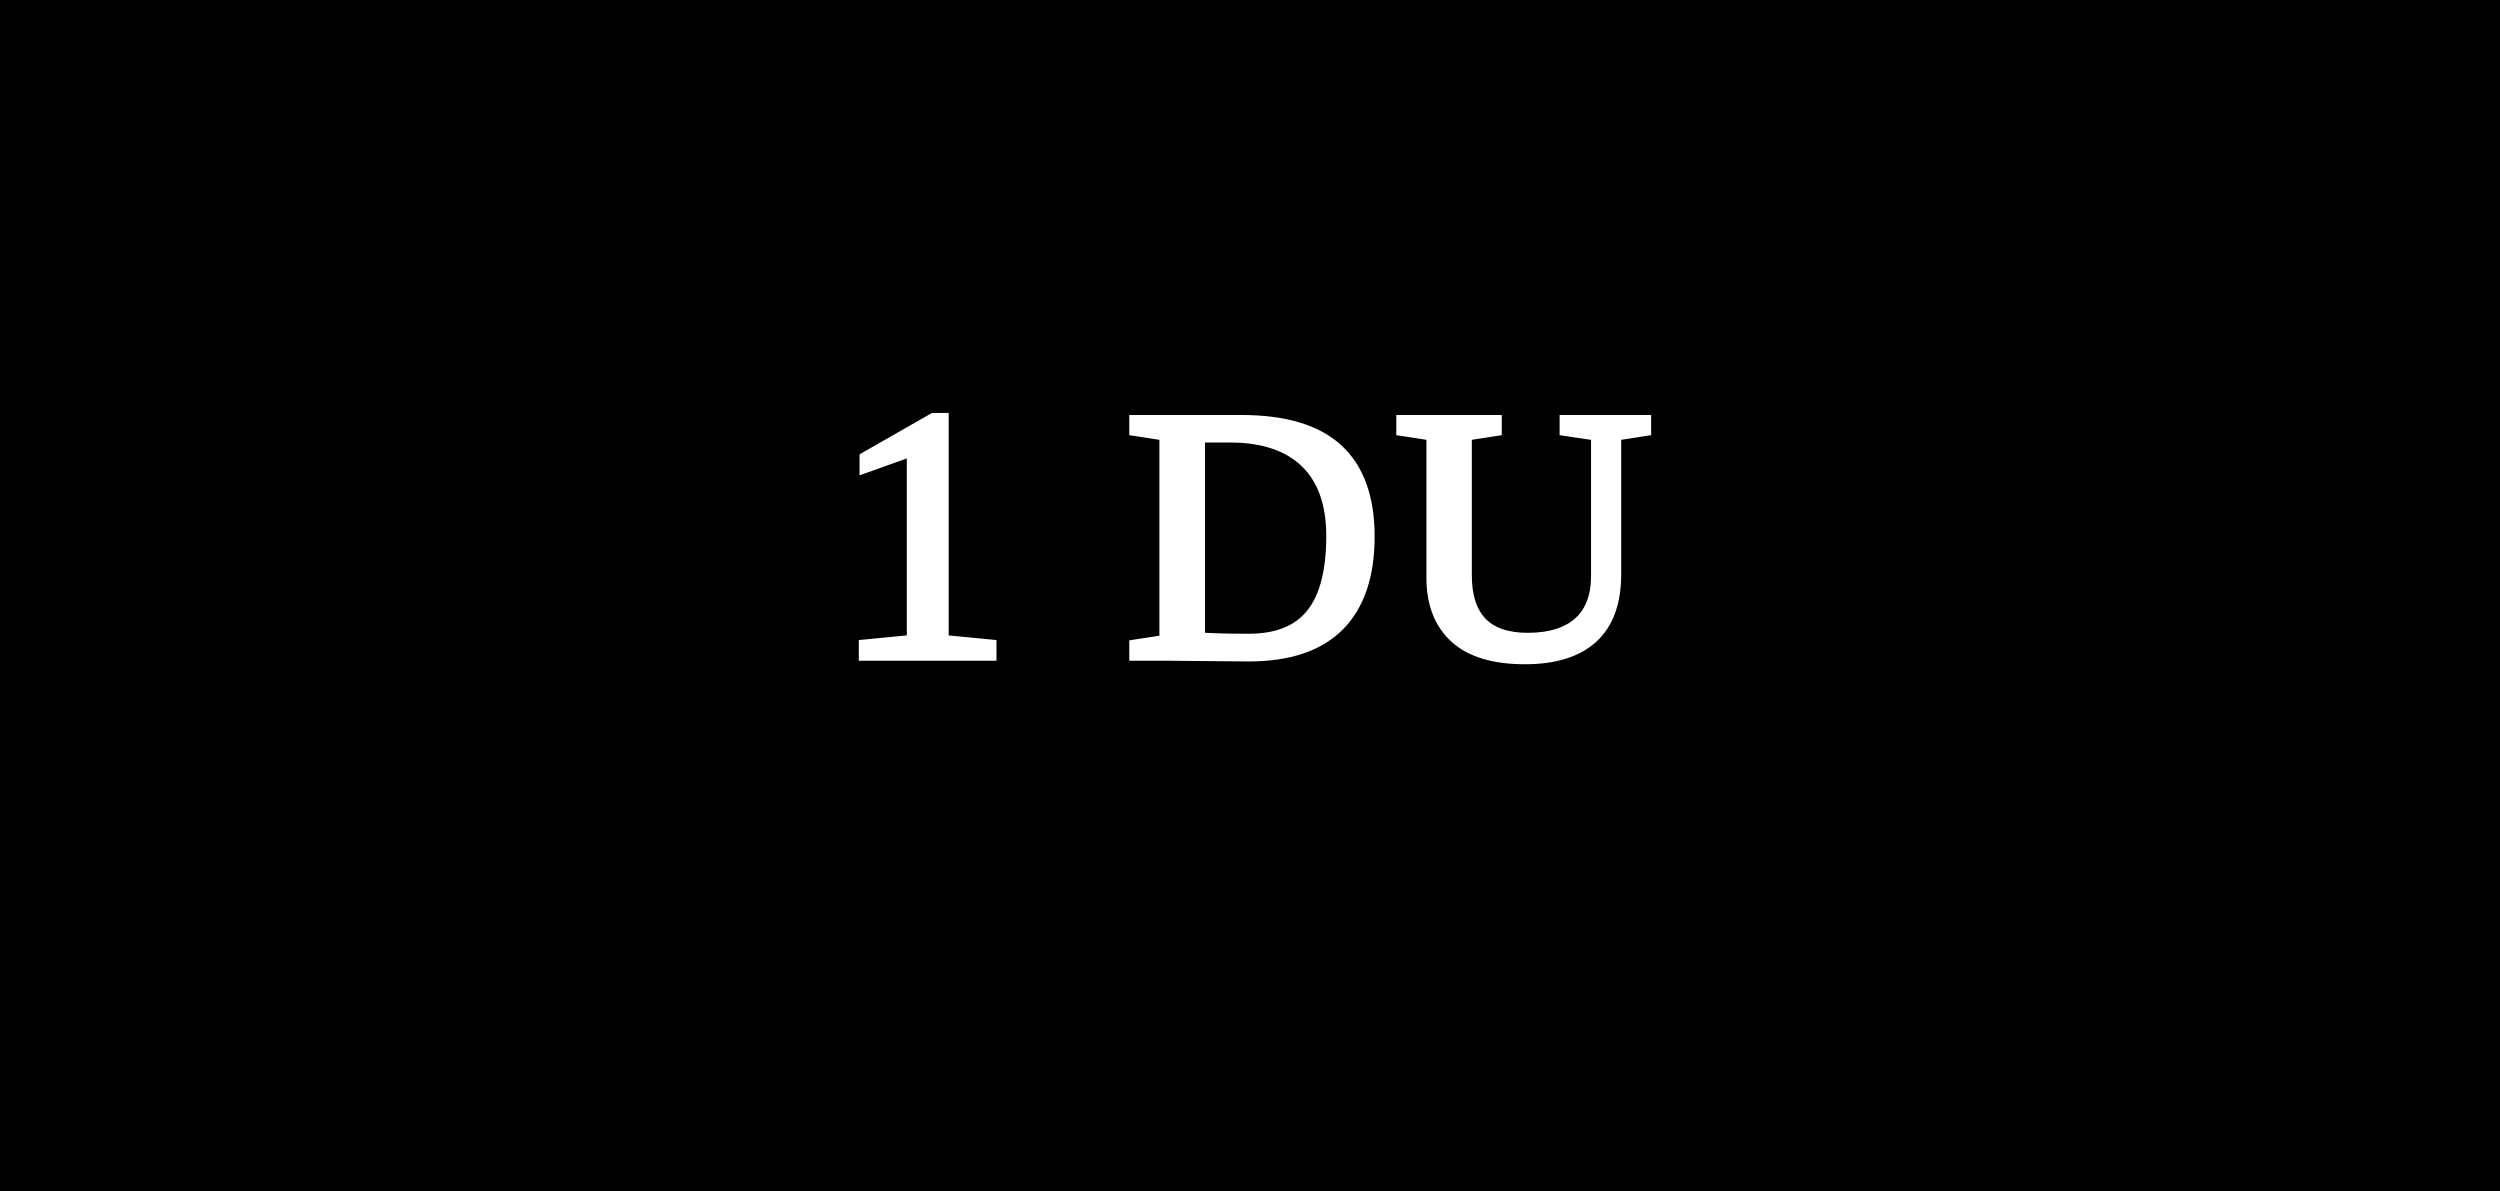
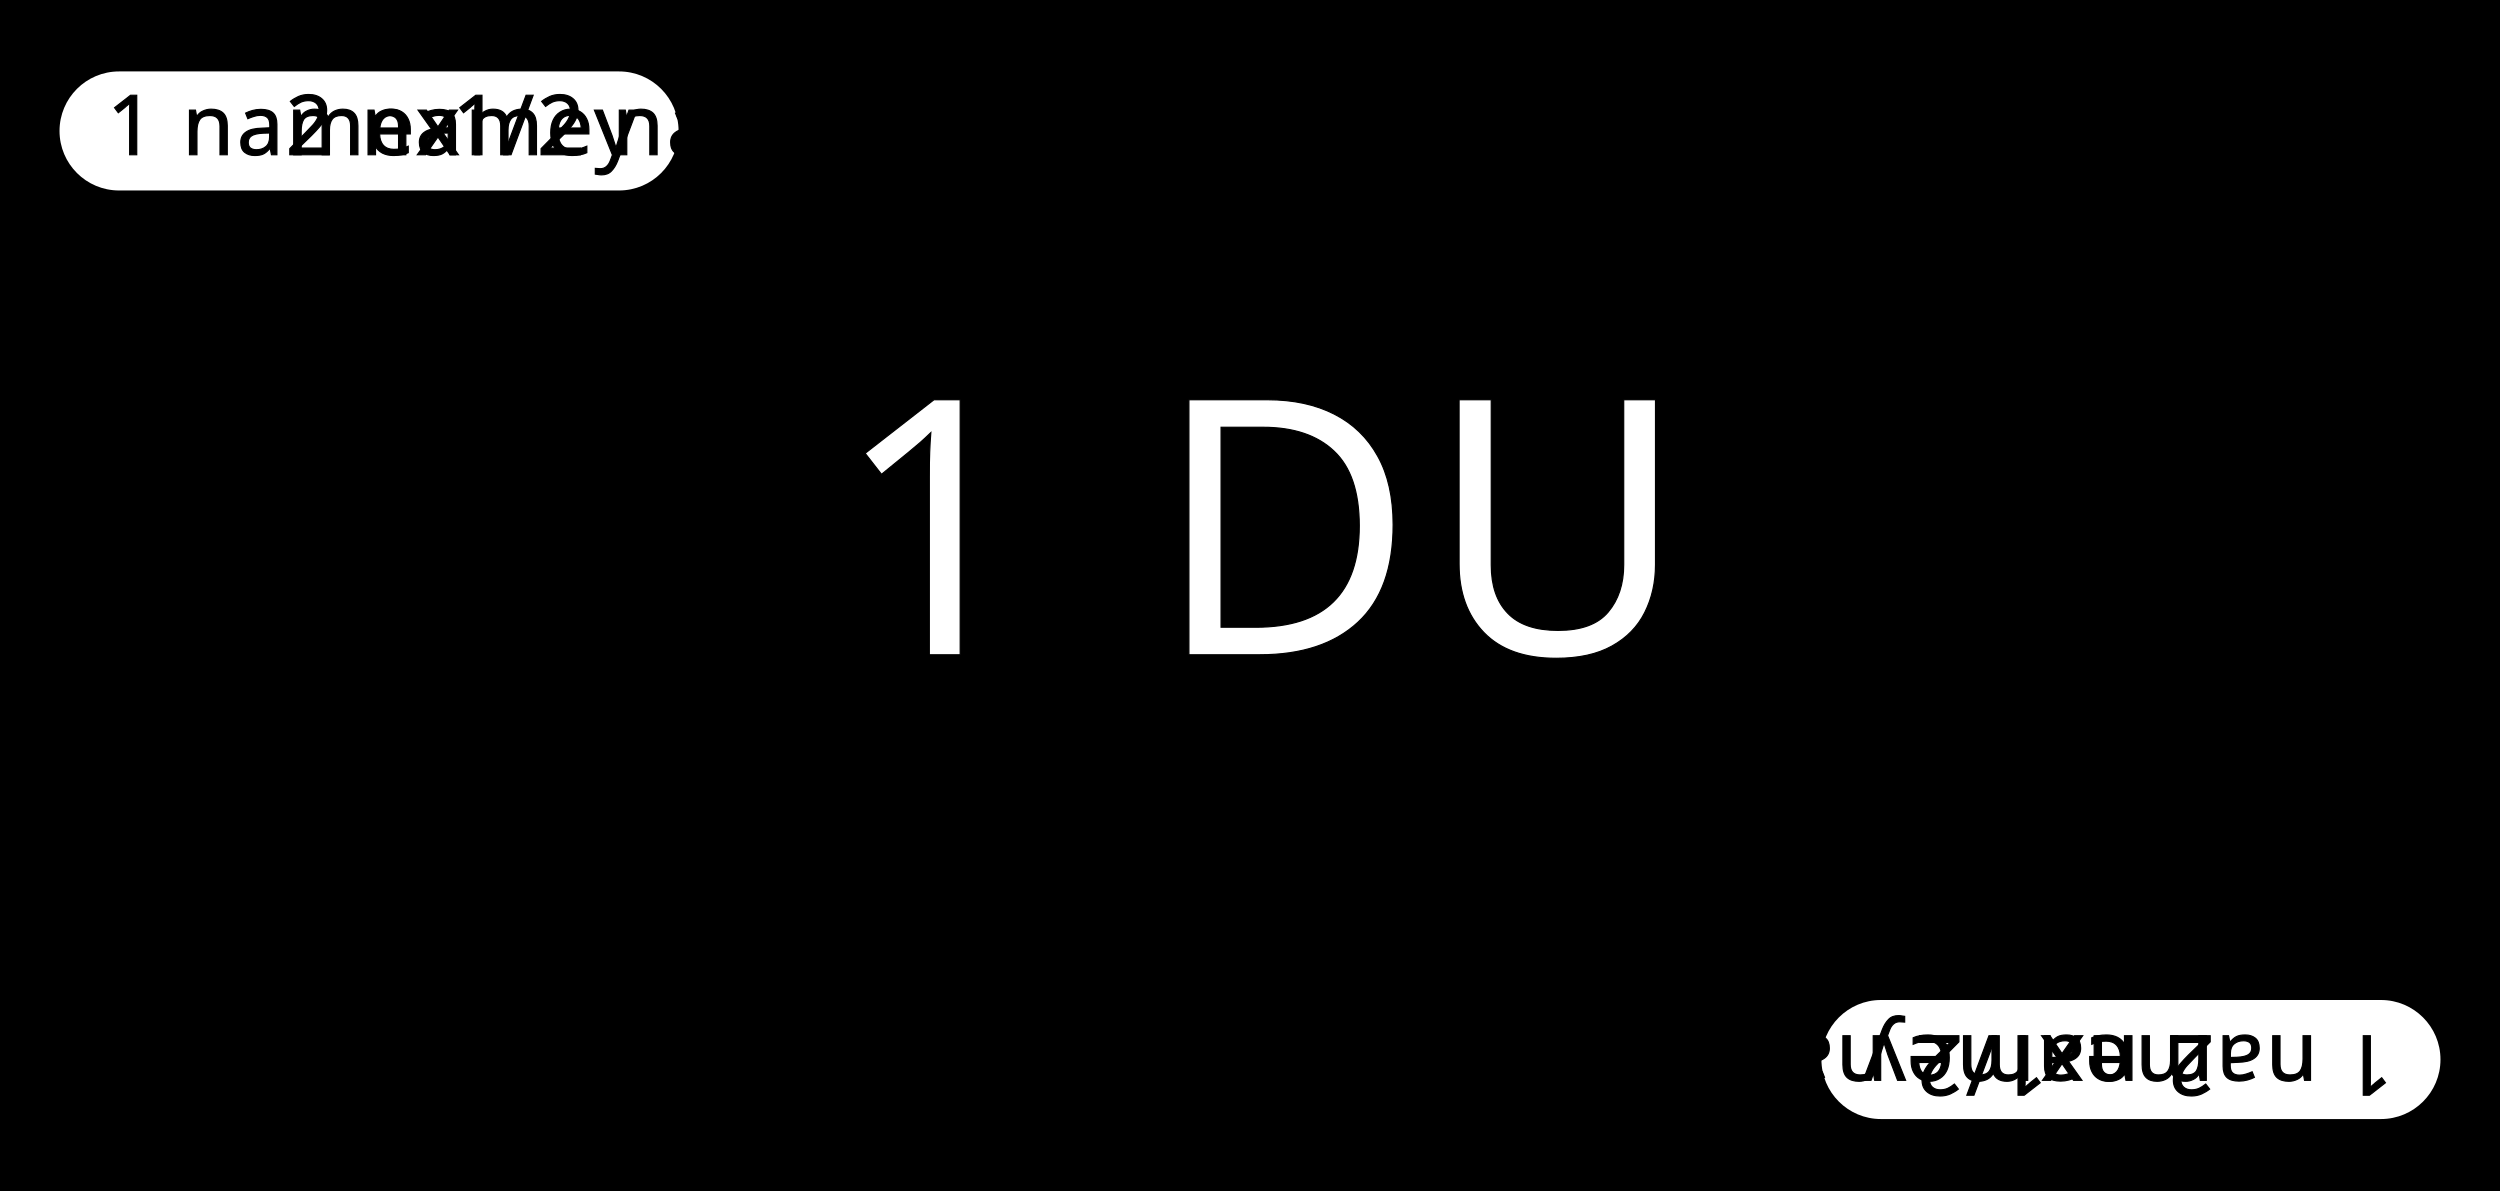
<svg xmlns="http://www.w3.org/2000/svg" width="210" height="100" xml:lang="fr">
  <rect x="0" y="0" width="210" height="100" style="fill:colorx;stroke:black;stroke-width:5px;" />
-   <text x="10" y="15" style="font-size:10; letter-spacing:1; fill:colory; fill-opacity:1; stroke:colory; stroke-width:0.1;">2 namey</text>
-   <text x="140" y="15" style="font-size:10; letter-spacing:1; fill:colorz; fill-opacity:1; stroke:colorz; stroke-width:0.1;">1/2 namez</text>
-   <text x="70" y="55" style="font-size:30; letter-spacing:1; fill:white; fill-opacity:1; stroke:white; stroke-width:1;">1 DU</text>
+   <rect x="5" y="6" rx="5" ry="5" width="52" height="10" style="fill:white" />
+   <text x="9" y="13" style="font-family: Linux Libertine; font-size:7; letter-spacing:0.25; fill:colorx; fill-opacity:1; stroke:black; stroke-width:0.1;">1 namex </text>
+   <text x="24" y="13" style="font-family: Linux Libertine; font-size:7; letter-spacing:0.25; fill:colory; fill-opacity:1; stroke:black; stroke-width:0.1;">2 namey </text>
+   <text x="38" y="13" style="font-family: Linux Libertine; font-size:7; letter-spacing:0.25; fill:colorz; fill-opacity:1; stroke:black; stroke-width:0.1;">1/2 namez</text>
+   <text x="70" y="55" style="font-family: Linux Libertine; font-size:30; letter-spacing:1; fill:white; fill-opacity:1; stroke:black; stroke-width:0.1;">1 DU</text>
  <g transform="translate(0,0) rotate(180 105 50)">
-     <text x="10" y="15" style="font-size:10; letter-spacing:1; fill:colory; fill-opacity:1; stroke:colory; stroke-width:0.1;">2 namey</text>
-     <text x="140" y="15" style="font-size:10; letter-spacing:1; fill:colorz; fill-opacity:1; stroke:colorz; stroke-width:0.1;">1/2 namez</text>
+     <rect x="5" y="6" rx="5" ry="5" width="52" height="10" style="fill:white" />
+     <text x="9" y="13" style="font-family: Linux Libertine; font-size:7; letter-spacing:0.25; fill:colorx; fill-opacity:1; stroke:black; stroke-width:0.1;">1 namex </text>
+     <text x="24" y="13" style="font-family: Linux Libertine; font-size:7; letter-spacing:0.25; fill:colory; fill-opacity:1; stroke:black; stroke-width:0.1;">2 namey </text>
+     <text x="38" y="13" style="font-family: Linux Libertine; font-size:7; letter-spacing:0.25; fill:colorz; fill-opacity:1; stroke:black; stroke-width:0.1;">1/2 namez</text>
  </g>
</svg>
